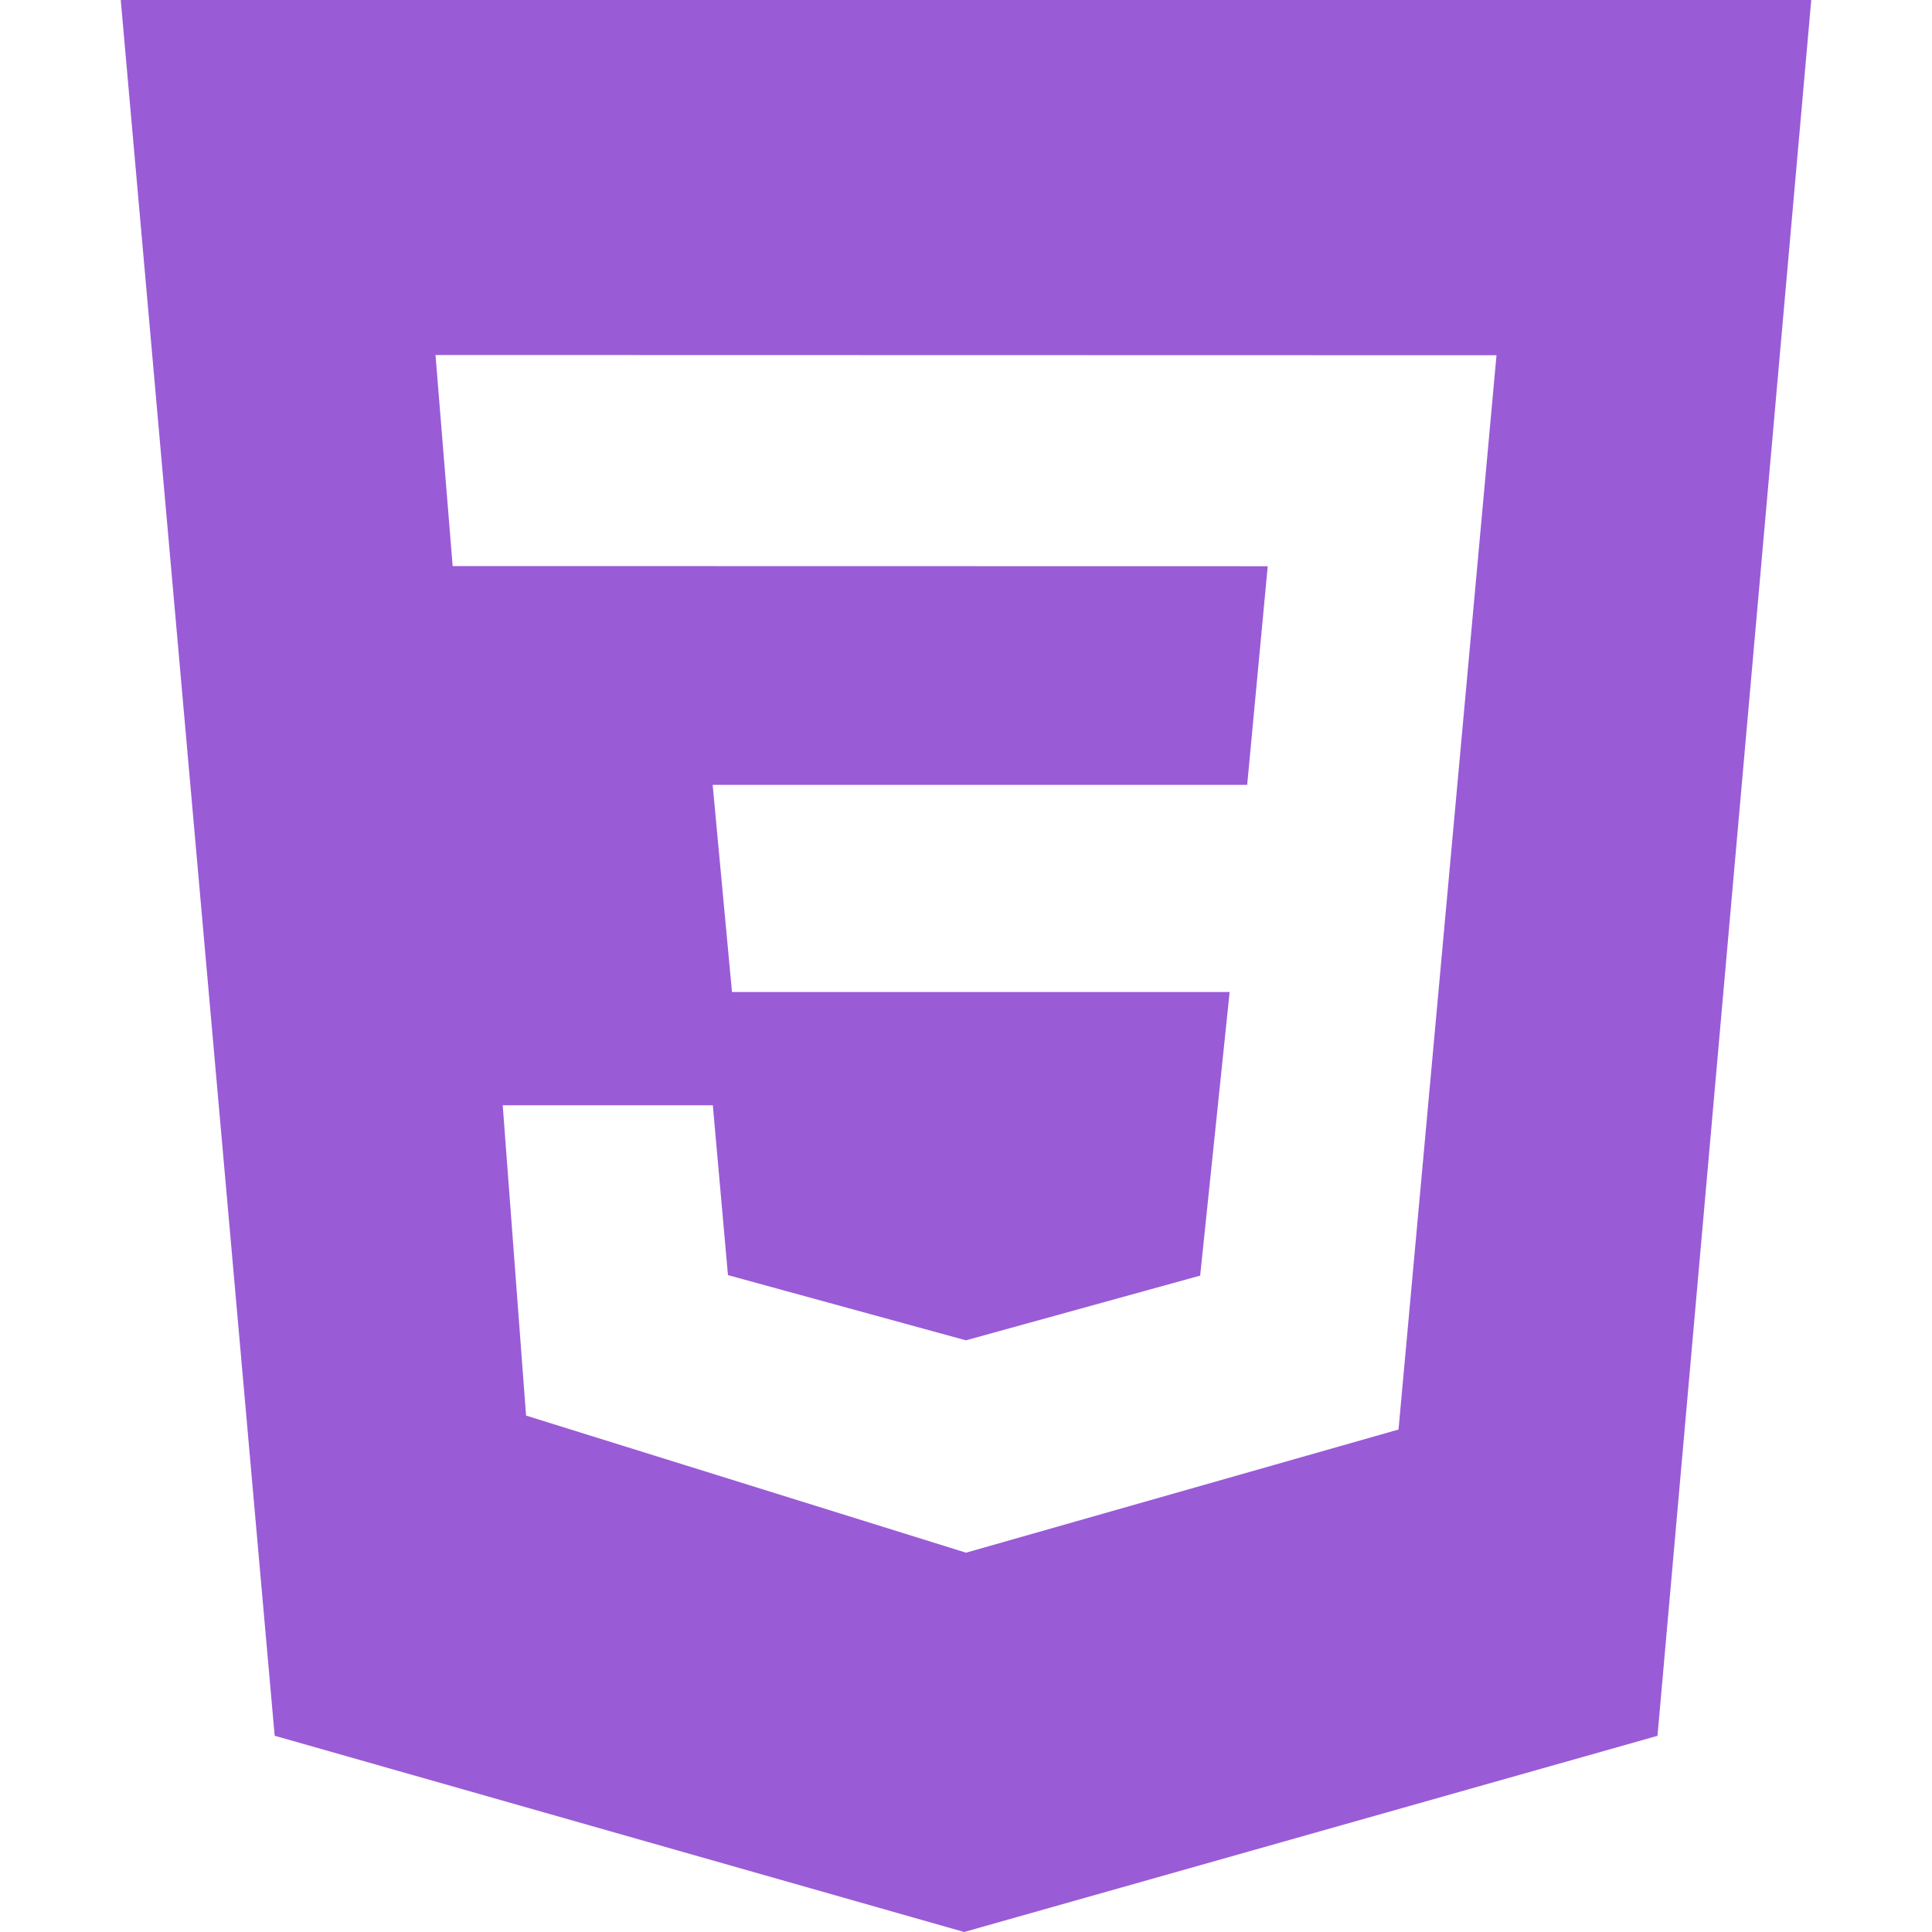
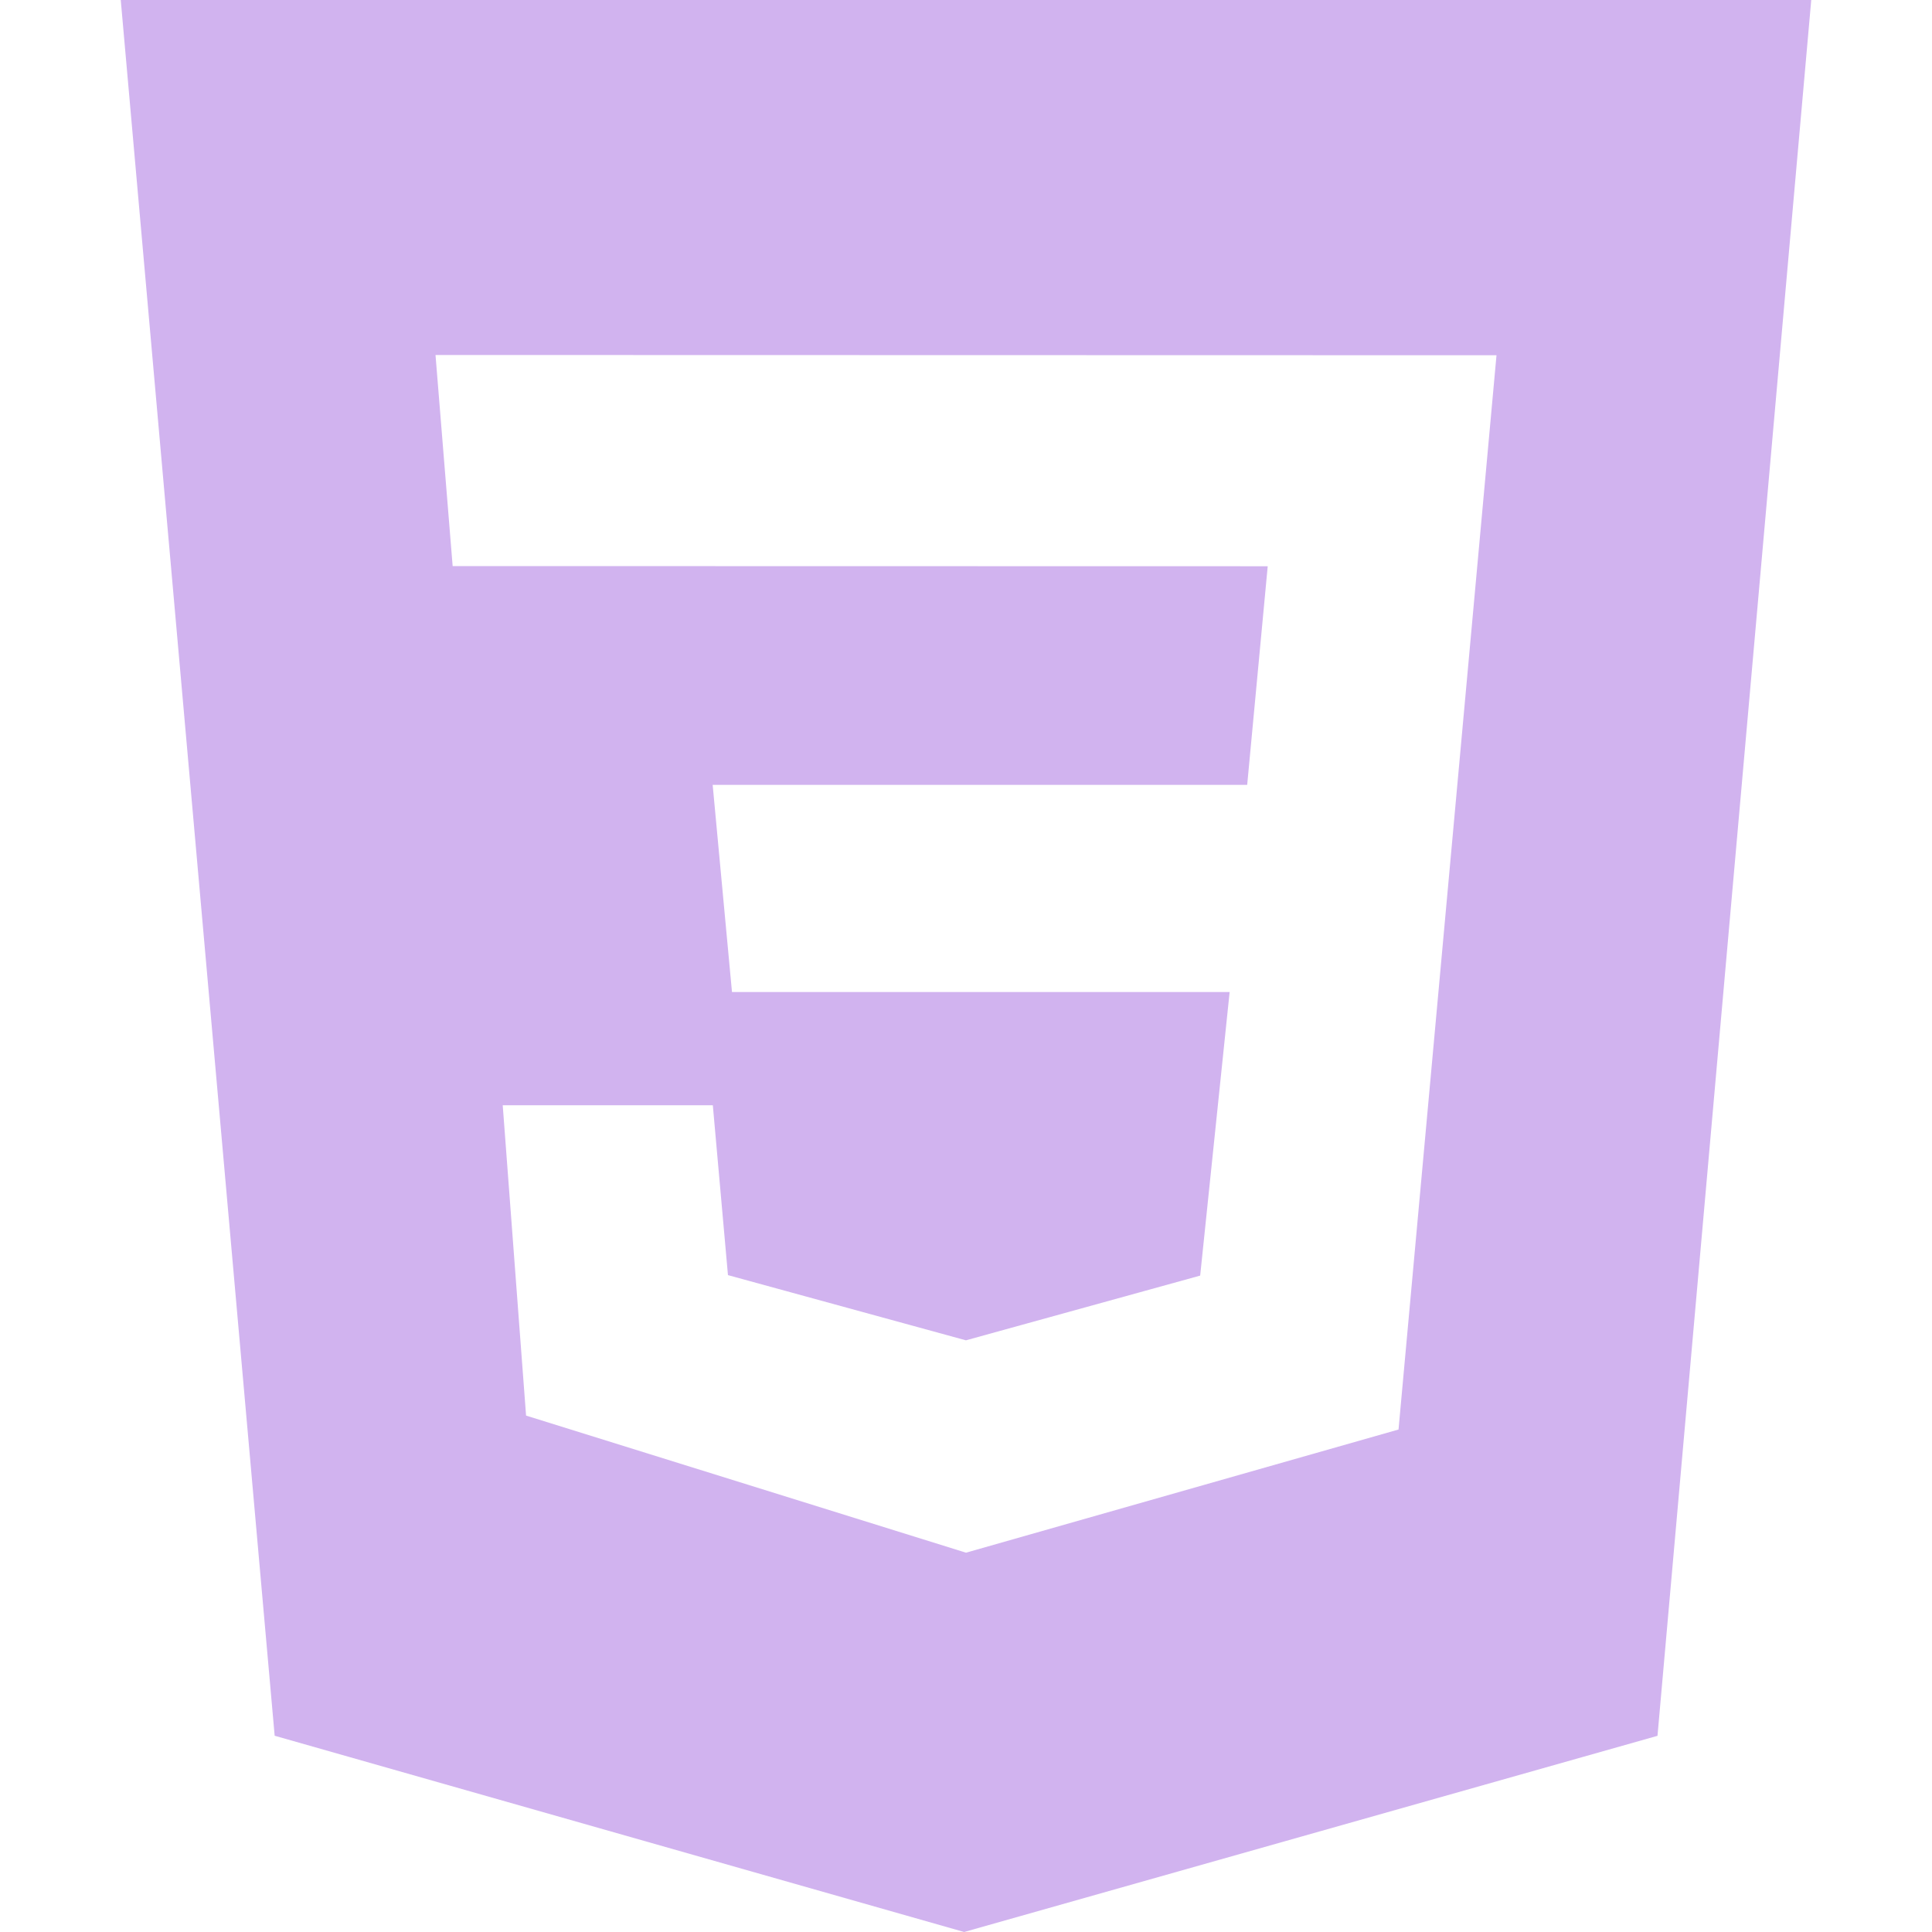
- <svg xmlns="http://www.w3.org/2000/svg" role="img" fill="#9A5BD7" viewBox="0 0 24 24">
+ <svg xmlns="http://www.w3.org/2000/svg" role="img" fill="#d1b3ef" viewBox="0 0 24 24">
  <path d="M1.5 0h21l-1.91 21.563L11.977 24l-8.565-2.438L1.5 0zm17.09 4.413L5.41 4.41l.213 2.622 10.125.002-.255 2.716h-6.64l.24 2.573h6.182l-.366 3.523-2.91.804-2.956-.81-.188-2.11h-2.61l.29 3.855L12 19.288l5.373-1.53L18.59 4.414z" />
</svg>
